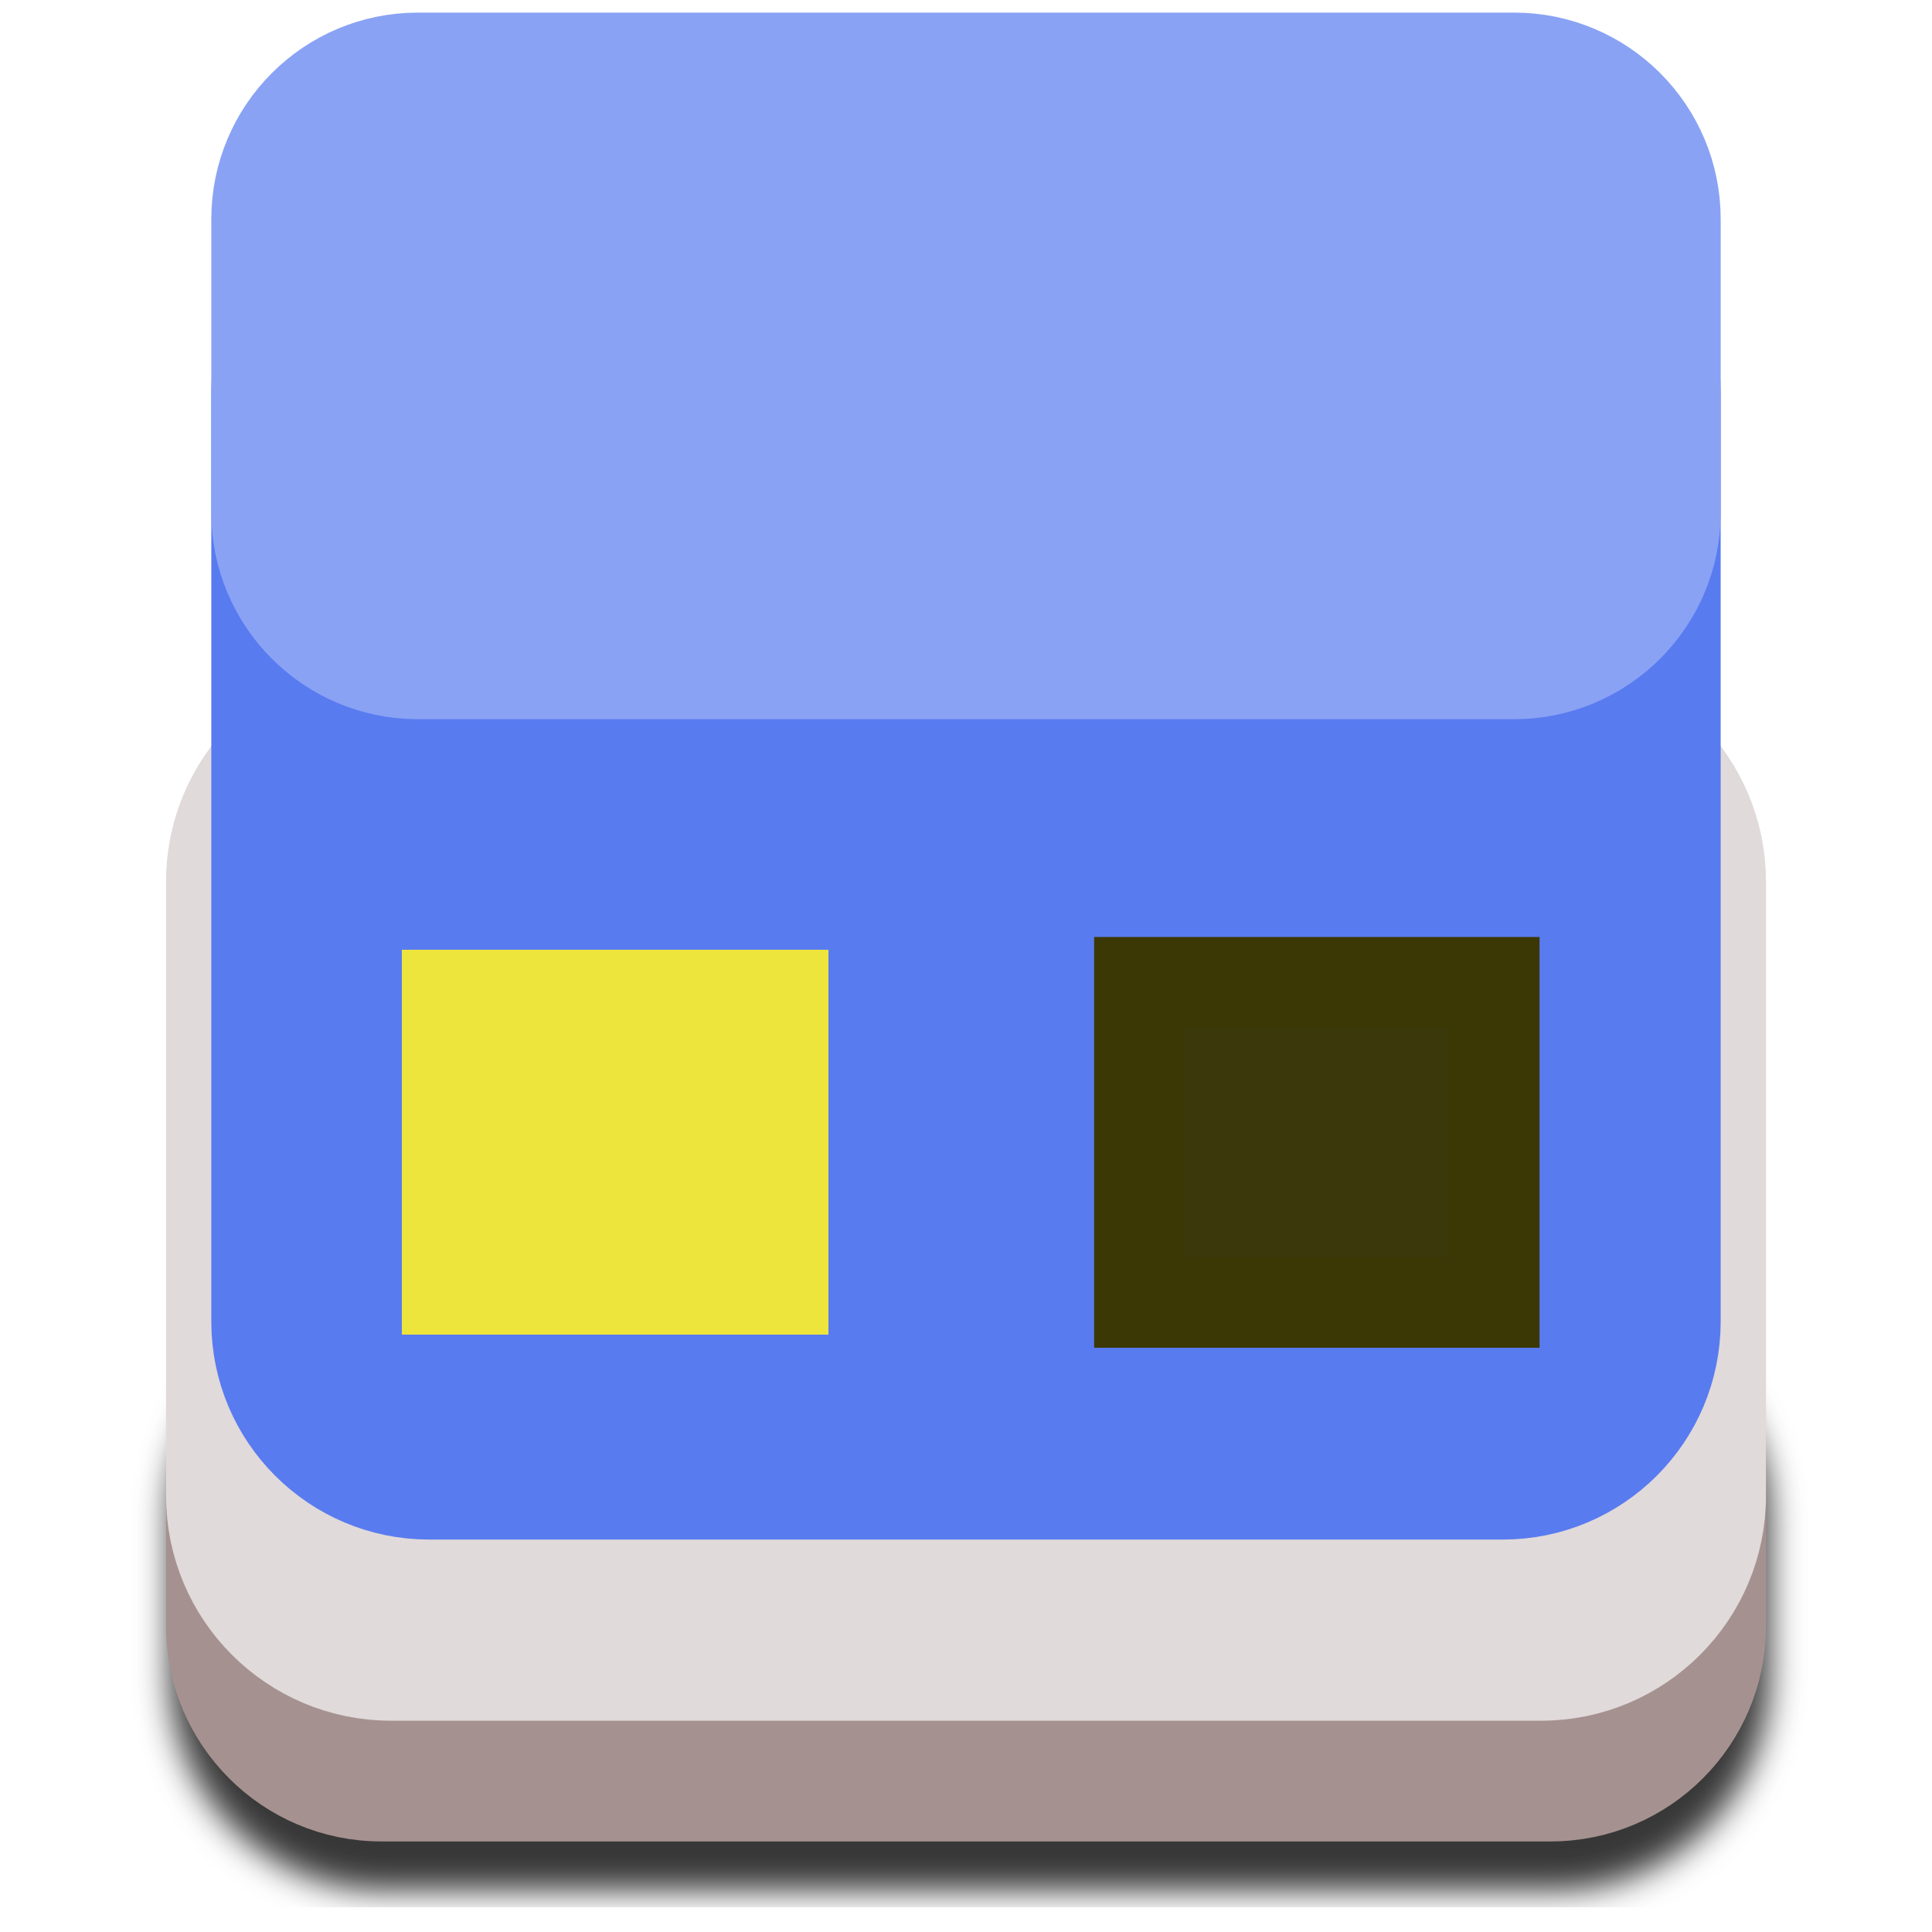
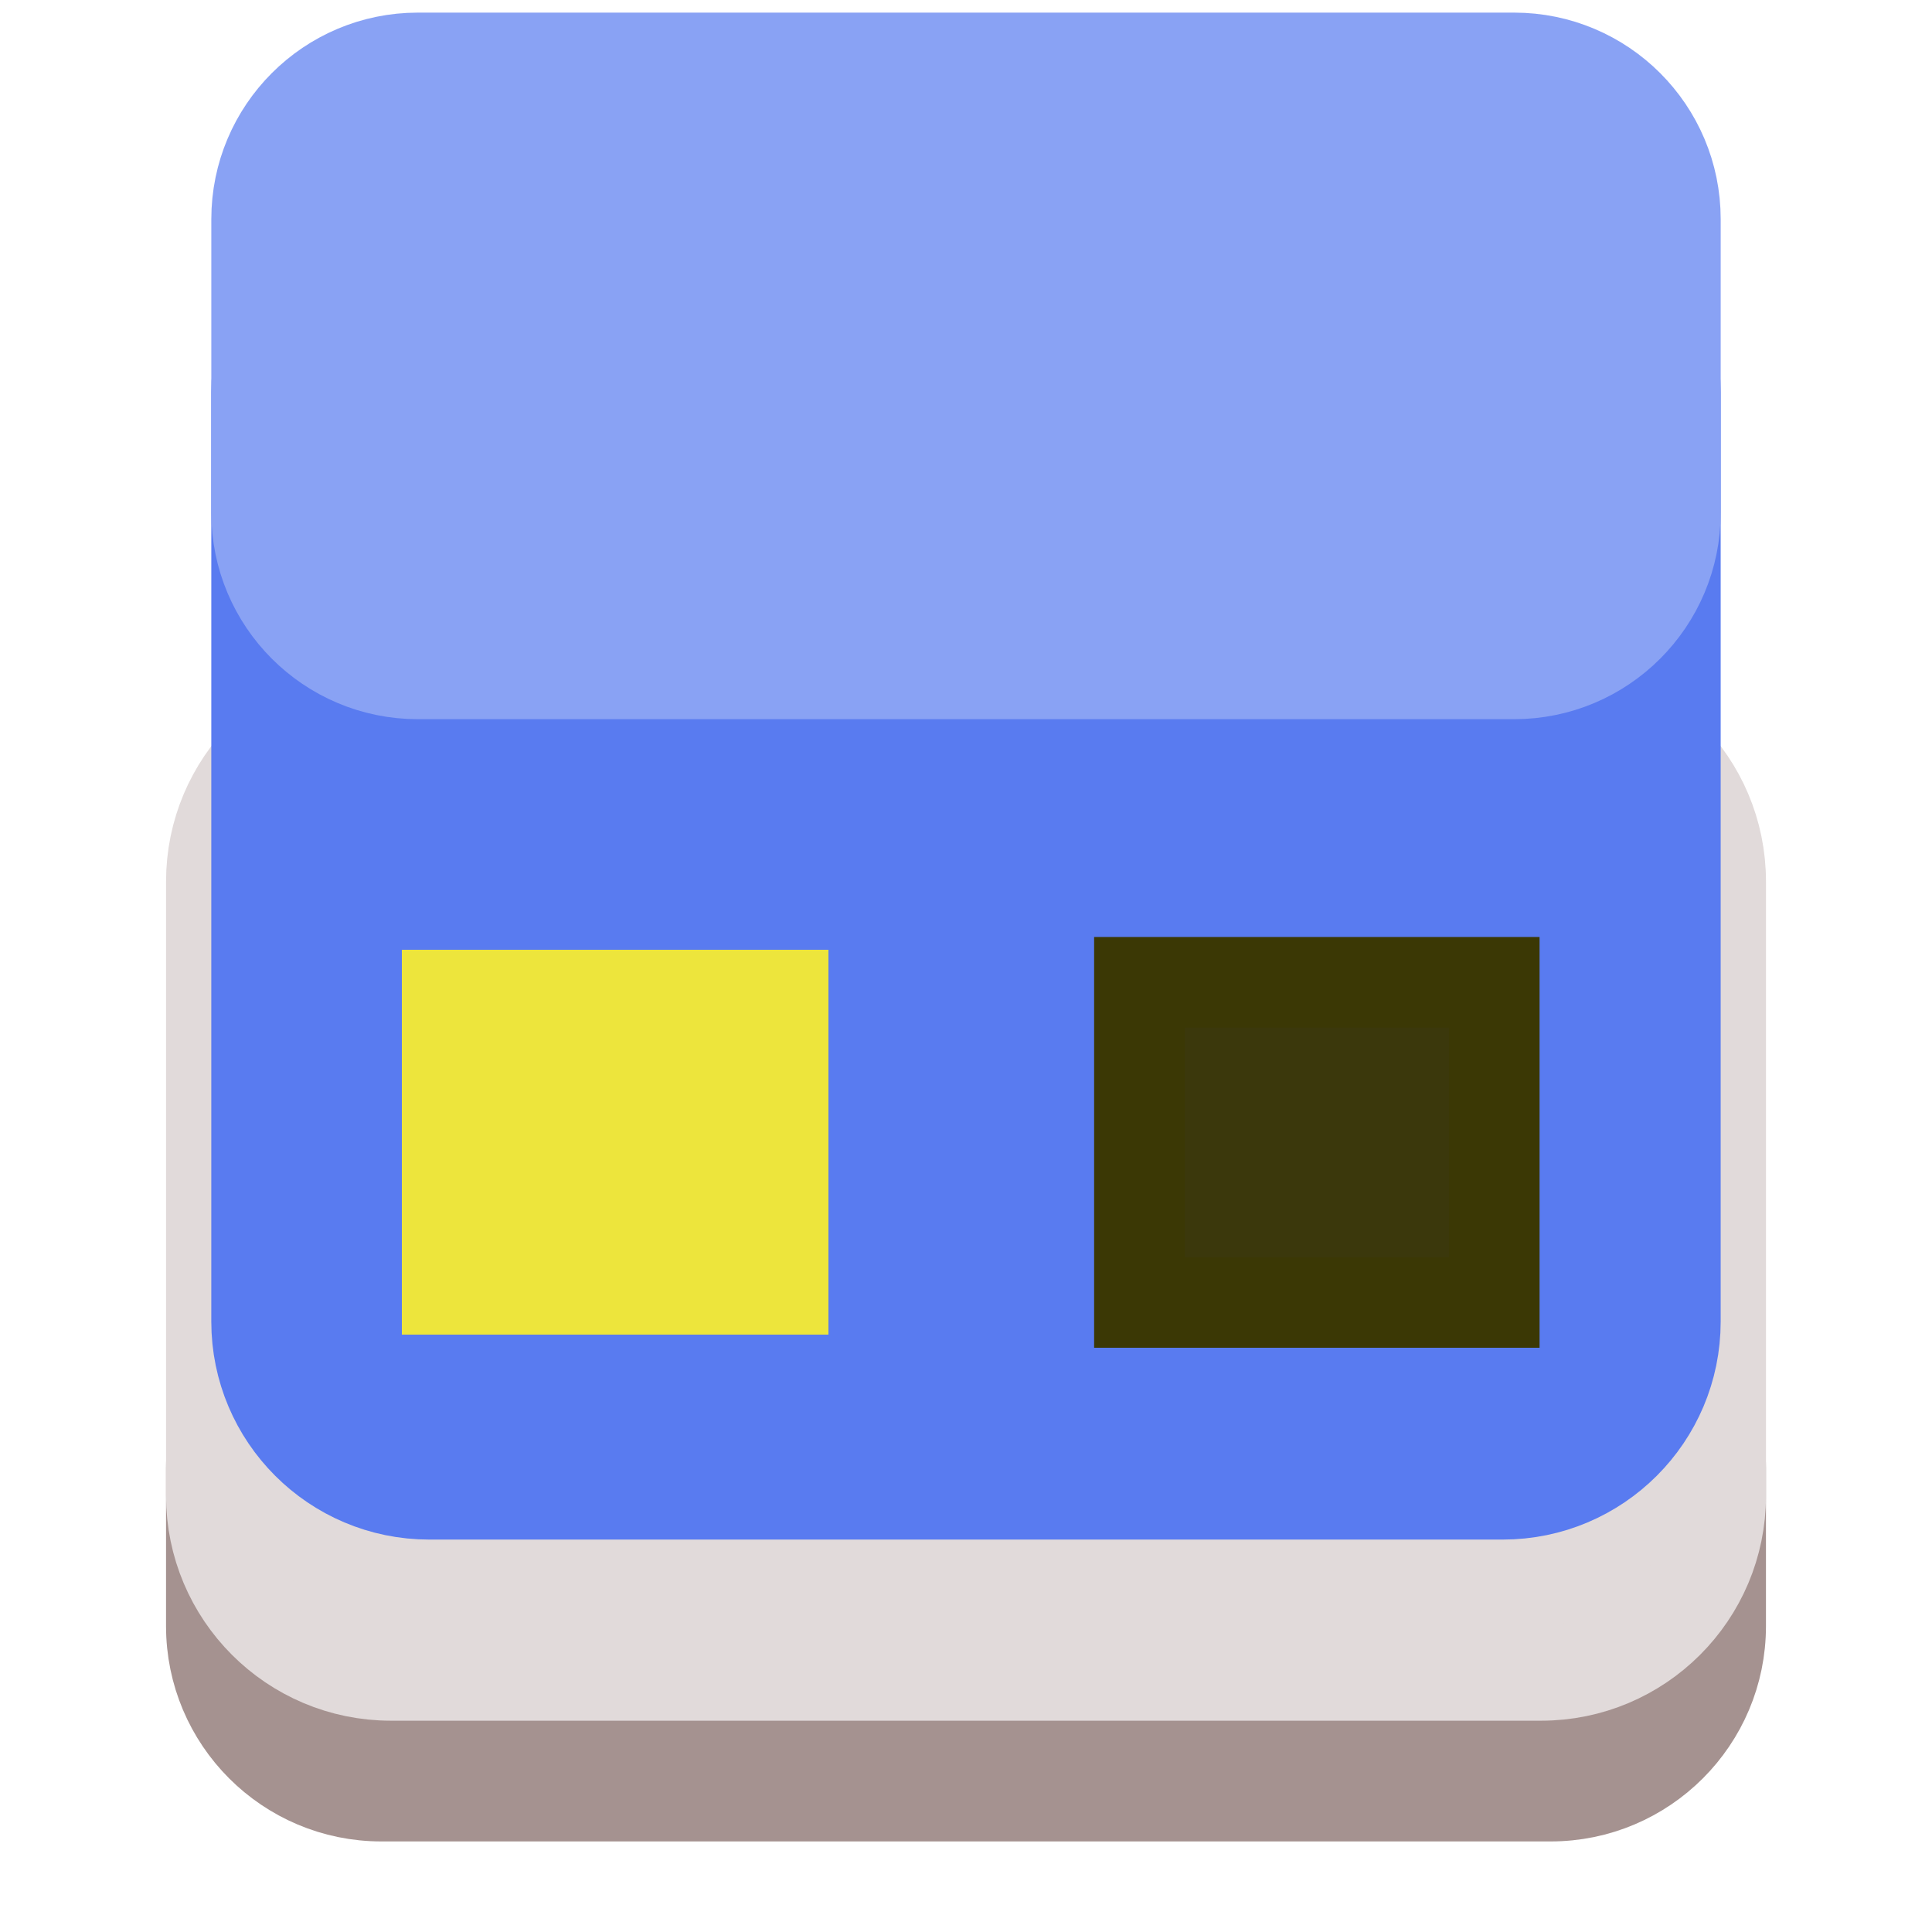
<svg xmlns="http://www.w3.org/2000/svg" width="64px" height="64px" id="svg2985" version="1.1">
  <defs id="defs2987">
    <filter id="filter3987" color-interpolation-filters="sRGB">
      <feGaussianBlur id="feGaussianBlur3989" stdDeviation="5" result="result91" />
      <feComposite id="feComposite3991" in2="result91" in="SourceGraphic" operator="over" />
    </filter>
    <filter id="filter3892" color-interpolation-filters="sRGB">
      <feGaussianBlur id="feGaussianBlur3894" stdDeviation="5" result="result91" />
      <feComposite id="feComposite3896" in2="result91" in="SourceGraphic" operator="over" />
    </filter>
-     <filter color-interpolation-filters="sRGB" id="filter3783-4">
-       <feGaussianBlur stdDeviation="0.641" id="feGaussianBlur3785-1" />
-     </filter>
-     <filter id="filter3795">
-       <feGaussianBlur stdDeviation="0.543" id="feGaussianBlur3797" />
-     </filter>
-     <filter color-interpolation-filters="sRGB" id="filter3795-9">
-       <feGaussianBlur stdDeviation="0.543" id="feGaussianBlur3797-3" />
-     </filter>
  </defs>
-   <g id="layer2" style="display:inline">
-     <rect style="opacity:0.804;fill:#060606;fill-opacity:1;stroke:#060606;stroke-width:2.324;stroke-linecap:round;stroke-linejoin:round;stroke-miterlimit:4;stroke-opacity:1;stroke-dasharray:none;display:inline;filter:url(#filter3795-9)" id="rect3768-6-5" width="50.676" height="17.176" x="6.787" y="44.287" rx="5.973" />
-   </g>
+   <g id="layer2" style="display:inline" />
  <g id="layer1" style="display:inline">
    <rect style="fill:#a59290;fill-opacity:1;stroke:#a59290;stroke-width:2.324;stroke-linecap:round;stroke-linejoin:round;stroke-miterlimit:4;stroke-opacity:1;stroke-dasharray:none" id="rect3768" width="50.676" height="17.176" x="6.662" y="42.662" rx="5.973" />
    <rect style="fill:#e1dada;fill-opacity:1;stroke:#e1dada;stroke-width:3.151;stroke-linecap:round;stroke-linejoin:round;stroke-miterlimit:4;stroke-opacity:1;stroke-dasharray:none" id="rect3768-3" width="49.849" height="32.099" x="7.076" y="23.326" rx="5.876" />
    <rect style="fill:#597bf0;fill-opacity:1;stroke:#597bf0;stroke-width:3.473;stroke-linecap:round;stroke-linejoin:round;stroke-miterlimit:4;stroke-opacity:1;stroke-dasharray:none" id="rect3768-3-2" width="46.527" height="41.765" x="8.736" y="7.499" rx="5.484" />
    <rect style="fill:#89a2f4;fill-opacity:1;stroke:#89a2f4;stroke-width:2.484;stroke-linecap:round;stroke-linejoin:round;stroke-miterlimit:4;stroke-opacity:1;stroke-dasharray:none" id="rect3768-3-2-5" width="47.516" height="20.922" x="8.242" y="1.66" rx="5.601" />
-     <rect style="fill:#ede53c;fill-opacity:1;stroke:#ede53c;stroke-width:3;stroke-linecap:butt;stroke-linejoin:miter;stroke-miterlimit:4;stroke-opacity:1;stroke-dasharray:none;filter:url(#filter3892)" id="rect3824" width="11.756" height="10.607" x="14.5" y="32.539" rx="5.484" ry="0" />
-     <rect style="fill:#3b380c;fill-opacity:1;stroke:#3b3805;stroke-width:3;stroke-linecap:butt;stroke-linejoin:miter;stroke-miterlimit:4;stroke-opacity:1;stroke-dasharray:none" id="rect3824-0" width="11.756" height="10.607" x="37.744" y="32.539" rx="5.484" ry="0" />
+     <rect style="fill:#ede53c;fill-opacity:1;stroke:#ede53c;stroke-width:3;stroke-linecap:butt;stroke-linejoin:miter;stroke-miterlimit:4;stroke-dasharray:none;stroke-opacity:1;filter:url(#filter3892)" id="rect3824" width="11.756" height="10.607" x="14.5" y="32.539" rx="0" ry="0" />
+     <rect style="fill:#3b380c;fill-opacity:1;stroke:#3b3805;stroke-width:3;stroke-linecap:butt;stroke-linejoin:miter;stroke-miterlimit:4;stroke-dasharray:none;stroke-opacity:1" id="rect3824-0" width="11.756" height="10.607" x="37.744" y="32.539" rx="0" ry="0" />
  </g>
</svg>
